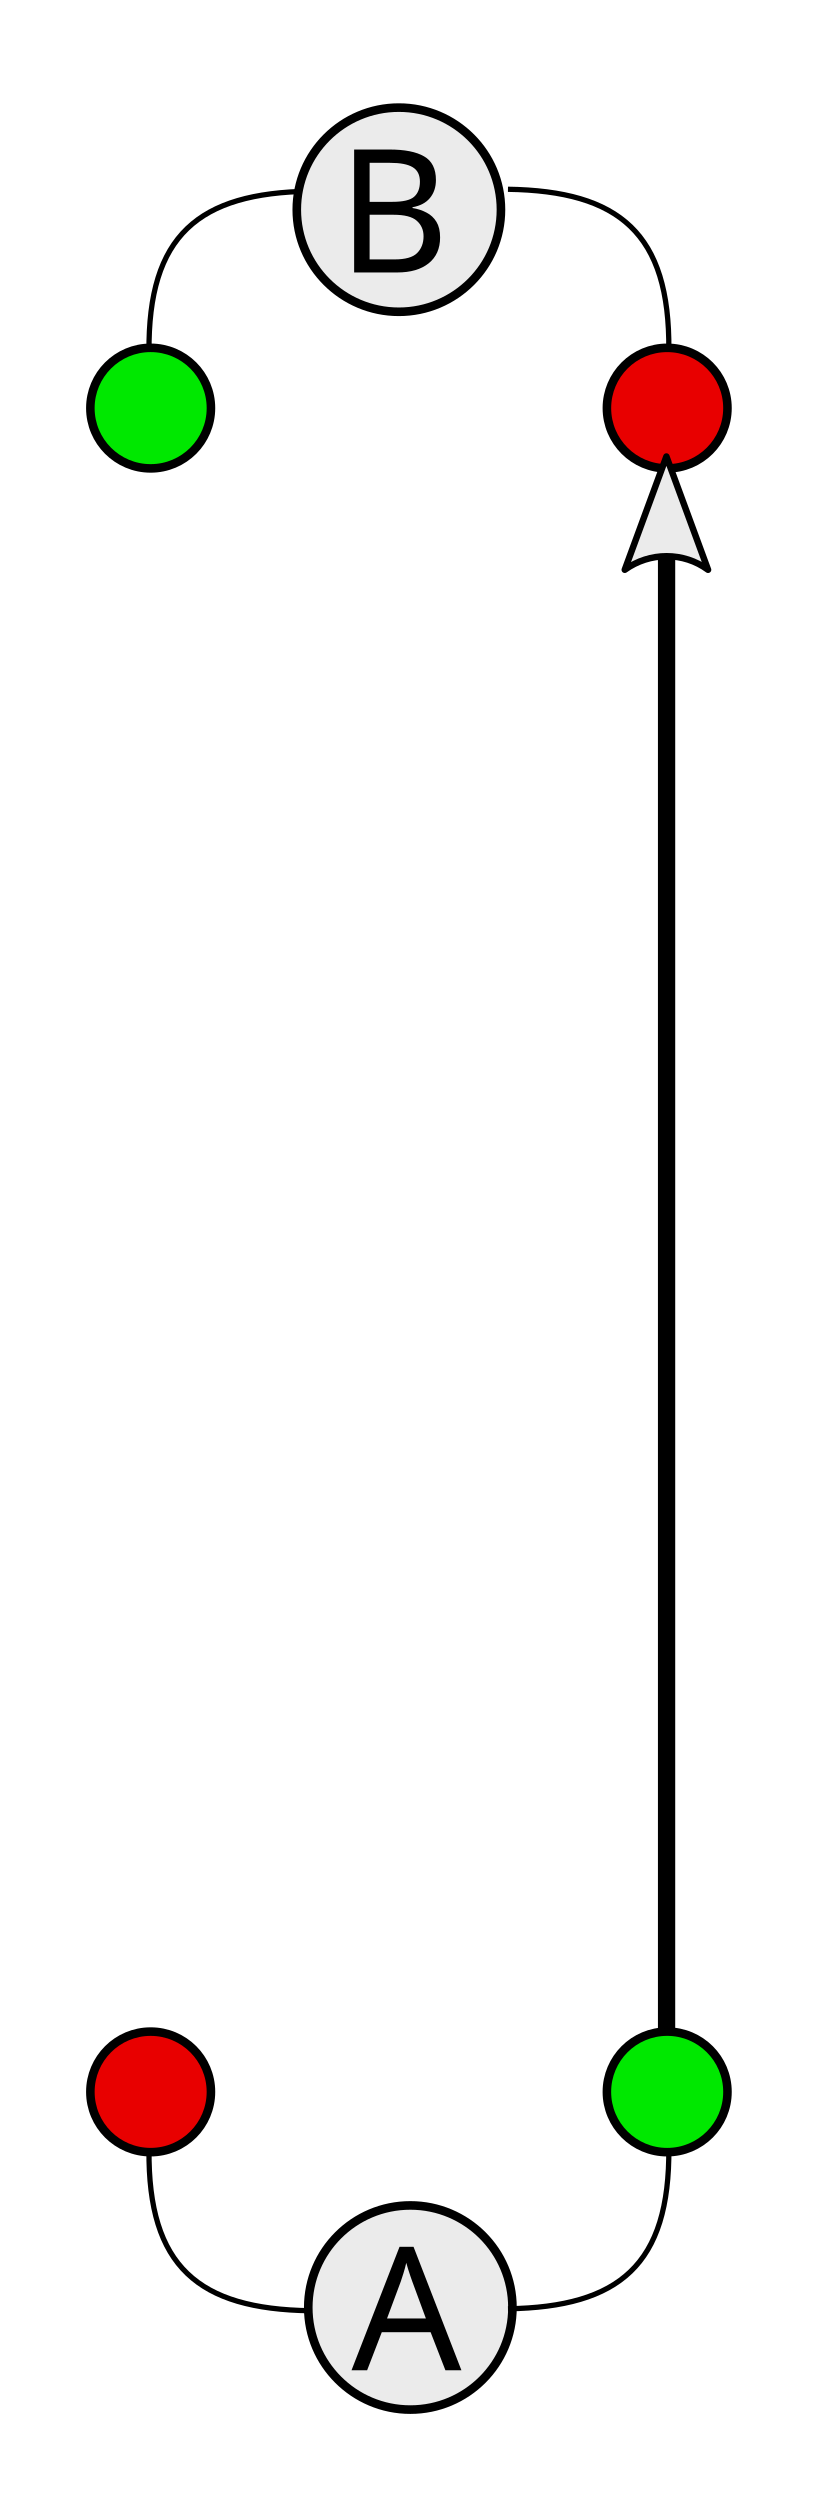
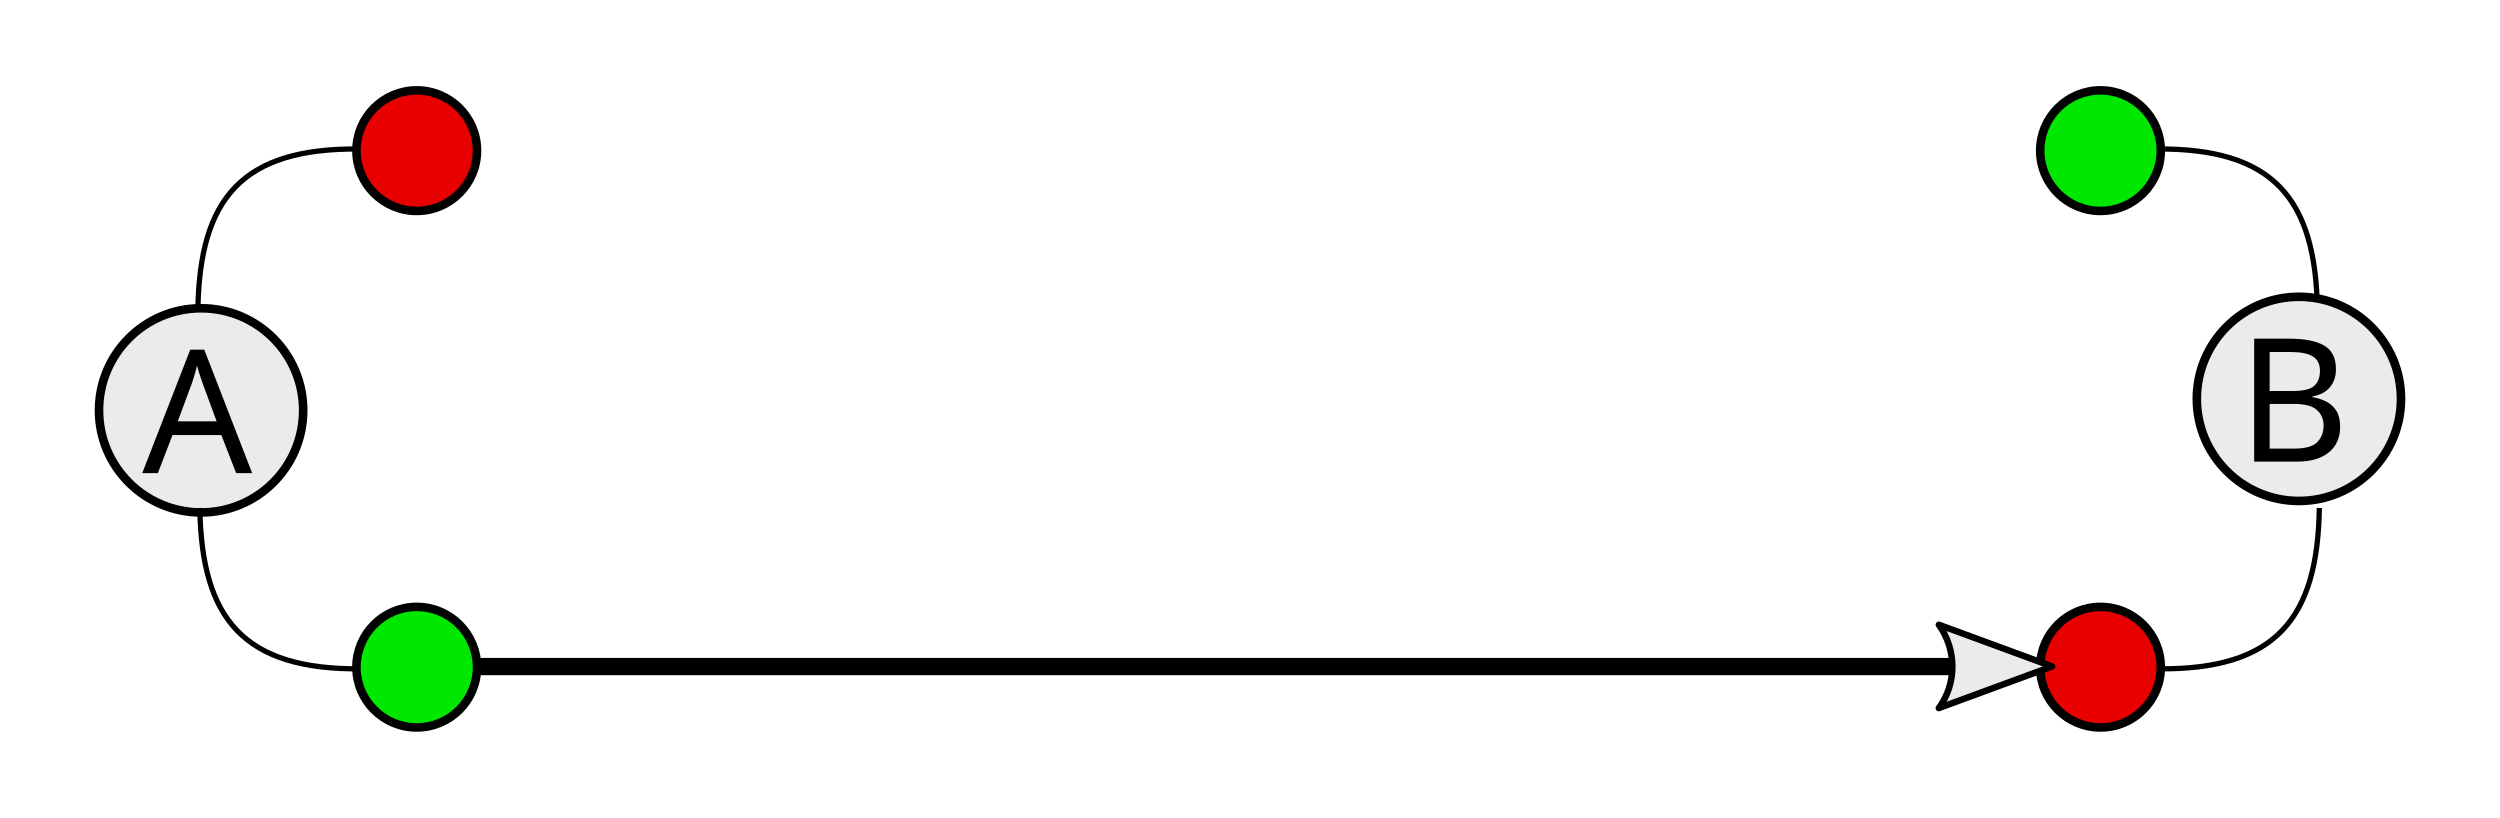
- <svg xmlns="http://www.w3.org/2000/svg" width="95" height="290.403" viewBox="0 0 95 290.403" id="svg5407" version="1.1">
+ <svg xmlns="http://www.w3.org/2000/svg" width="290.403" height="95" viewBox="0 0 290.403 95" id="svg5407" version="1.1">
  <defs id="defs5409">
-     <marker orient="auto" refY="0.0" refX="0.0" id="Arrow1Mend" style="overflow:visible;">
-       <path id="path6160" d="M 0.0,0.0 L 5.0,-5.0 L -12.5,0.0 L 5.0,5.0 L 0.0,0.0 z " style="fill-rule:evenodd;stroke:#000000;stroke-width:1pt;stroke-opacity:1;fill:#ebebeb;fill-opacity:1" transform="scale(0.4) rotate(180) translate(10,0)" />
+     <marker orient="auto" refY="0" refX="0" id="Arrow1Mend" style="overflow:visible">
+       <path id="path6160" d="M 0,0 5,-5 -12.5,0 5,5 0,0 Z" style="fill:#ebebeb;fill-opacity:1;fill-rule:evenodd;stroke:#000000;stroke-width:1pt;stroke-opacity:1" transform="matrix(-0.4,0,0,-0.4,-4,0)" />
    </marker>
-     <marker orient="auto" refY="0.0" refX="0.0" id="Arrow2Mend" style="overflow:visible;">
-       <path id="path6178" style="fill-rule:evenodd;stroke-width:0.625;stroke-linejoin:round;stroke:#000000;stroke-opacity:1;fill:#ebebeb;fill-opacity:1" d="M 8.719,4.034 L -2.207,0.016 L 8.719,-4.002 C 6.973,-1.63 6.983,1.616 8.719,4.034 z " transform="scale(0.6) rotate(180) translate(0,0)" />
+     <marker orient="auto" refY="0" refX="0" id="Arrow2Mend" style="overflow:visible">
+       <path id="path6178" style="fill:#ebebeb;fill-opacity:1;fill-rule:evenodd;stroke:#000000;stroke-width:0.625;stroke-linejoin:round;stroke-opacity:1" d="M 8.719,4.034 -2.207,0.016 8.719,-4.002 c -1.745,2.372 -1.735,5.617 -6e-7,8.035 z" transform="scale(-0.6,-0.6)" />
    </marker>
  </defs>
-   <g id="layer1" transform="translate(-162.671,-528.05)">
-     <circle style="fill:#ebebeb;fill-opacity:1;fill-rule:evenodd;stroke:#000000;stroke-width:1;stroke-linecap:butt;stroke-linejoin:miter;stroke-miterlimit:4;stroke-dasharray:none;stroke-opacity:1" id="head-5" cx="-210.338" cy="-796.094" r="11.859" transform="scale(-1,-1)">
-       </circle>
-     <path style="opacity:1;fill:none;fill-opacity:1;stroke:#000000;stroke-width:0.612;stroke-miterlimit:4;stroke-dasharray:none;stroke-dashoffset:0;stroke-opacity:1" d="m 240.363,568.727 c 0.123,-13.589 -5.758,-18.493 -18.687,-18.691" id="leftArm">
-       </path>
-     <path style="opacity:1;fill:none;fill-opacity:1;stroke:#000000;stroke-width:0.612;stroke-miterlimit:4;stroke-dasharray:none;stroke-dashoffset:0;stroke-opacity:1" d="m 179.979,568.954 c -0.123,-13.589 5.758,-18.493 18.687,-18.691" id="rightArm">
-       </path>
-     <circle style="fill:#ebebeb;fill-opacity:1;fill-rule:evenodd;stroke:#000000;stroke-width:1;stroke-linecap:butt;stroke-linejoin:miter;stroke-miterlimit:4;stroke-dasharray:none;stroke-opacity:1" id="head" cx="209.004" cy="552.409" r="11.859">
-       </circle>
-     <circle style="fill:#00e800;fill-opacity:1;fill-rule:evenodd;stroke:#000000;stroke-width:0.993;stroke-linecap:butt;stroke-linejoin:miter;stroke-miterlimit:4;stroke-dasharray:none;stroke-opacity:1" id="rightHand" cx="180.171" cy="575.457" r="7.004">
-       </circle>
-     <circle style="fill:#e80000;fill-opacity:1;fill-rule:evenodd;stroke:#000000;stroke-width:0.995;stroke-linecap:butt;stroke-linejoin:miter;stroke-miterlimit:4;stroke-dasharray:none;stroke-opacity:1" id="leftHand" cx="240.171" cy="575.457" r="7.003">
-       </circle>
+   <g id="layer1" transform="translate(-162.671,-723.4531)">
    <text xml:space="preserve" style="font-style:normal;font-weight:normal;font-size:20px;line-height:125%;font-family:sans-serif;letter-spacing:0px;word-spacing:0px;fill:#000000;fill-opacity:1;stroke:none;stroke-width:1px;stroke-linecap:butt;stroke-linejoin:miter;stroke-opacity:1" x="228.314" y="803.385" id="jugglerName-0">
      <tspan id="tspan5296-6" x="228.314" y="803.385" />
    </text>
-     <path style="opacity:1;fill:none;fill-opacity:1;stroke:#000000;stroke-width:0.612;stroke-miterlimit:4;stroke-dasharray:none;stroke-dashoffset:0;stroke-opacity:1" d="m 179.979,777.776 c -0.123,13.589 5.758,18.493 18.687,18.691" id="leftArm-8">
-       </path>
-     <text xml:space="preserve" style="font-style:normal;font-weight:normal;font-size:20px;line-height:125%;font-family:sans-serif;letter-spacing:0px;word-spacing:0px;fill:#000000;fill-opacity:1;stroke:none;stroke-width:1px;stroke-linecap:butt;stroke-linejoin:miter;stroke-opacity:1" x="203.502" y="803.384" id="jugglerName">
-       <tspan id="tspan5296" x="203.502" y="803.384">A</tspan>
-     </text>
-     <path style="opacity:1;fill:none;fill-opacity:1;stroke:#000000;stroke-width:0.612;stroke-miterlimit:4;stroke-dasharray:none;stroke-dashoffset:0;stroke-opacity:1" d="m 240.363,777.549 c 0.123,13.589 -5.758,18.493 -18.687,18.691" id="rightArm-9">
-       </path>
-     <circle style="fill:#00e800;fill-opacity:1;fill-rule:evenodd;stroke:#000000;stroke-width:0.993;stroke-linecap:butt;stroke-linejoin:miter;stroke-miterlimit:4;stroke-dasharray:none;stroke-opacity:1" id="rightHand-3" cx="-240.171" cy="-771.046" r="7.004" transform="scale(-1,-1)">
-       </circle>
-     <circle style="fill:#e80000;fill-opacity:1;fill-rule:evenodd;stroke:#000000;stroke-width:0.995;stroke-linecap:butt;stroke-linejoin:miter;stroke-miterlimit:4;stroke-dasharray:none;stroke-opacity:1" id="leftHand-1" cx="-180.171" cy="-771.046" r="7.003" transform="scale(-1,-1)">
-       </circle>
-     <text xml:space="preserve" style="font-style:normal;font-weight:normal;font-size:20px;line-height:125%;font-family:sans-serif;letter-spacing:0px;word-spacing:0px;fill:#000000;fill-opacity:1;stroke:none;stroke-width:1px;stroke-linecap:butt;stroke-linejoin:miter;stroke-opacity:1" x="201.87" y="559.699" id="text6070">
-       <tspan id="tspan6072" x="201.87" y="559.699">B</tspan>
-     </text>
-     <path style="opacity:1;fill:#ebebeb;fill-opacity:1;stroke:#000000;stroke-width:2.007;stroke-miterlimit:4;stroke-dasharray:none;stroke-dashoffset:0;stroke-opacity:1;marker-end:url(#Arrow2Mend)" d="m 240.101,763.977 0,-180.241" id="path6145" />
+     <g id="g4197" transform="matrix(0,1,-1,0,982.1242,560.7821)">
+       <circle transform="scale(-1,-1)" r="11.859" cy="-796.094" cx="-210.338" id="head-5" style="fill:#ebebeb;fill-opacity:1;fill-rule:evenodd;stroke:#000000;stroke-width:1;stroke-linecap:butt;stroke-linejoin:miter;stroke-miterlimit:4;stroke-dasharray:none;stroke-opacity:1">
+         </circle>
+       <path id="leftArm" d="m 240.363,568.727 c 0.123,-13.589 -5.758,-18.493 -18.687,-18.691" style="opacity:1;fill:none;fill-opacity:1;stroke:#000000;stroke-width:0.612;stroke-miterlimit:4;stroke-dasharray:none;stroke-dashoffset:0;stroke-opacity:1">
+         </path>
+       <path id="rightArm" d="m 179.979,568.954 c -0.123,-13.589 5.758,-18.493 18.687,-18.691" style="opacity:1;fill:none;fill-opacity:1;stroke:#000000;stroke-width:0.612;stroke-miterlimit:4;stroke-dasharray:none;stroke-dashoffset:0;stroke-opacity:1">
+         </path>
+       <circle r="11.859" cy="552.409" cx="209.004" id="head" style="fill:#ebebeb;fill-opacity:1;fill-rule:evenodd;stroke:#000000;stroke-width:1;stroke-linecap:butt;stroke-linejoin:miter;stroke-miterlimit:4;stroke-dasharray:none;stroke-opacity:1">
+         </circle>
+       <circle r="7.004" cy="575.457" cx="180.171" id="rightHand" style="fill:#00e800;fill-opacity:1;fill-rule:evenodd;stroke:#000000;stroke-width:0.993;stroke-linecap:butt;stroke-linejoin:miter;stroke-miterlimit:4;stroke-dasharray:none;stroke-opacity:1">
+         </circle>
+       <circle r="7.003" cy="575.457" cx="240.171" id="leftHand" style="fill:#e80000;fill-opacity:1;fill-rule:evenodd;stroke:#000000;stroke-width:0.995;stroke-linecap:butt;stroke-linejoin:miter;stroke-miterlimit:4;stroke-dasharray:none;stroke-opacity:1">
+         </circle>
+       <path id="leftArm-8" d="m 179.979,777.776 c -0.123,13.589 5.758,18.493 18.687,18.691" style="opacity:1;fill:none;fill-opacity:1;stroke:#000000;stroke-width:0.612;stroke-miterlimit:4;stroke-dasharray:none;stroke-dashoffset:0;stroke-opacity:1">
+         </path>
+       <text transform="matrix(0,-1,1,0,0,0)" id="jugglerName" y="217.628" x="-802.93" style="font-style:normal;font-weight:normal;font-size:20px;line-height:125%;font-family:sans-serif;letter-spacing:0px;word-spacing:0px;fill:#000000;fill-opacity:1;stroke:none;stroke-width:1px;stroke-linecap:butt;stroke-linejoin:miter;stroke-opacity:1" xml:space="preserve">
+         <tspan y="217.628" x="-802.93" id="tspan5296">A</tspan>
+       </text>
+       <path id="rightArm-9" d="m 240.363,777.549 c 0.123,13.589 -5.758,18.493 -18.687,18.691" style="opacity:1;fill:none;fill-opacity:1;stroke:#000000;stroke-width:0.612;stroke-miterlimit:4;stroke-dasharray:none;stroke-dashoffset:0;stroke-opacity:1">
+         </path>
+       <circle transform="scale(-1,-1)" r="7.004" cy="-771.046" cx="-240.171" id="rightHand-3" style="fill:#00e800;fill-opacity:1;fill-rule:evenodd;stroke:#000000;stroke-width:0.993;stroke-linecap:butt;stroke-linejoin:miter;stroke-miterlimit:4;stroke-dasharray:none;stroke-opacity:1">
+         </circle>
+       <circle transform="scale(-1,-1)" r="7.003" cy="-771.046" cx="-180.171" id="leftHand-1" style="fill:#e80000;fill-opacity:1;fill-rule:evenodd;stroke:#000000;stroke-width:0.995;stroke-linecap:butt;stroke-linejoin:miter;stroke-miterlimit:4;stroke-dasharray:none;stroke-opacity:1">
+         </circle>
+       <text transform="matrix(0,-1,1,0,0,0)" id="text6070" y="216.294" x="-559.542" style="font-style:normal;font-weight:normal;font-size:20px;line-height:125%;font-family:sans-serif;letter-spacing:0px;word-spacing:0px;fill:#000000;fill-opacity:1;stroke:none;stroke-width:1px;stroke-linecap:butt;stroke-linejoin:miter;stroke-opacity:1" xml:space="preserve">
+         <tspan y="216.294" x="-559.542" id="tspan6072">B</tspan>
+       </text>
+       <path id="path6145" d="m 240.101,763.977 0,-180.241" style="opacity:1;fill:#ebebeb;fill-opacity:1;stroke:#000000;stroke-width:2.007;stroke-miterlimit:4;stroke-dasharray:none;stroke-dashoffset:0;stroke-opacity:1;marker-end:url(#Arrow2Mend)" />
+     </g>
  </g>
</svg>
